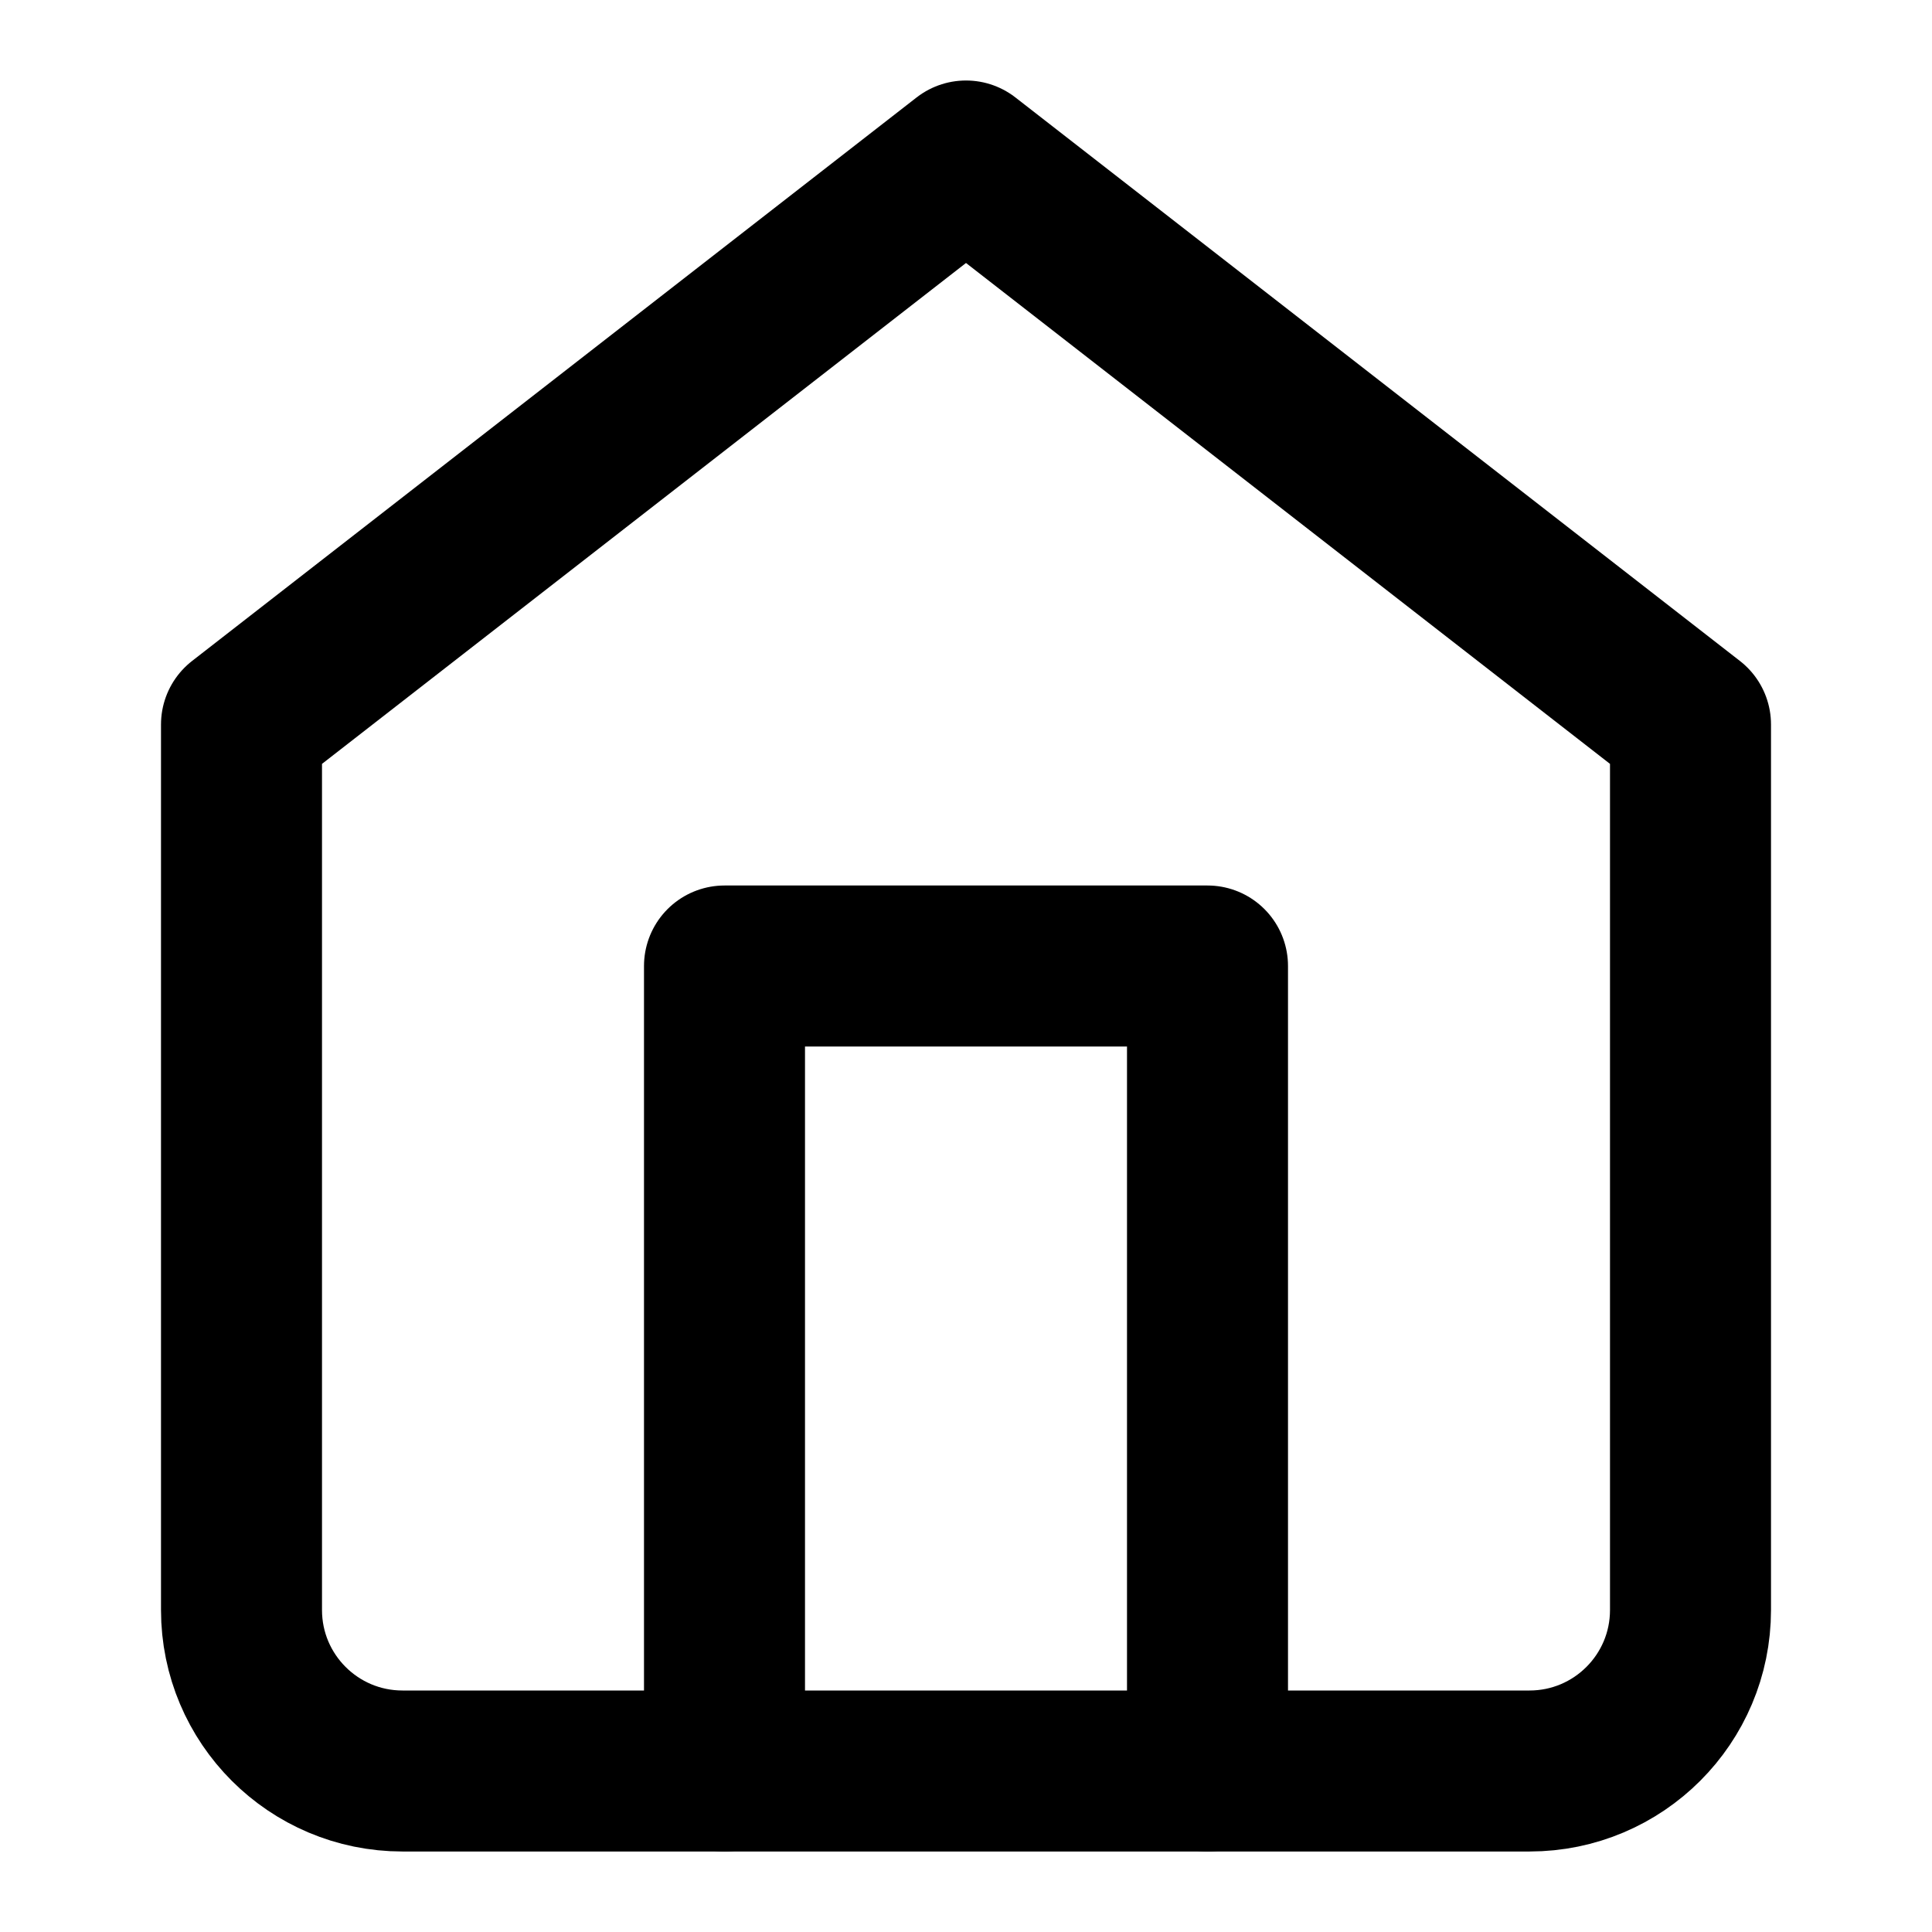
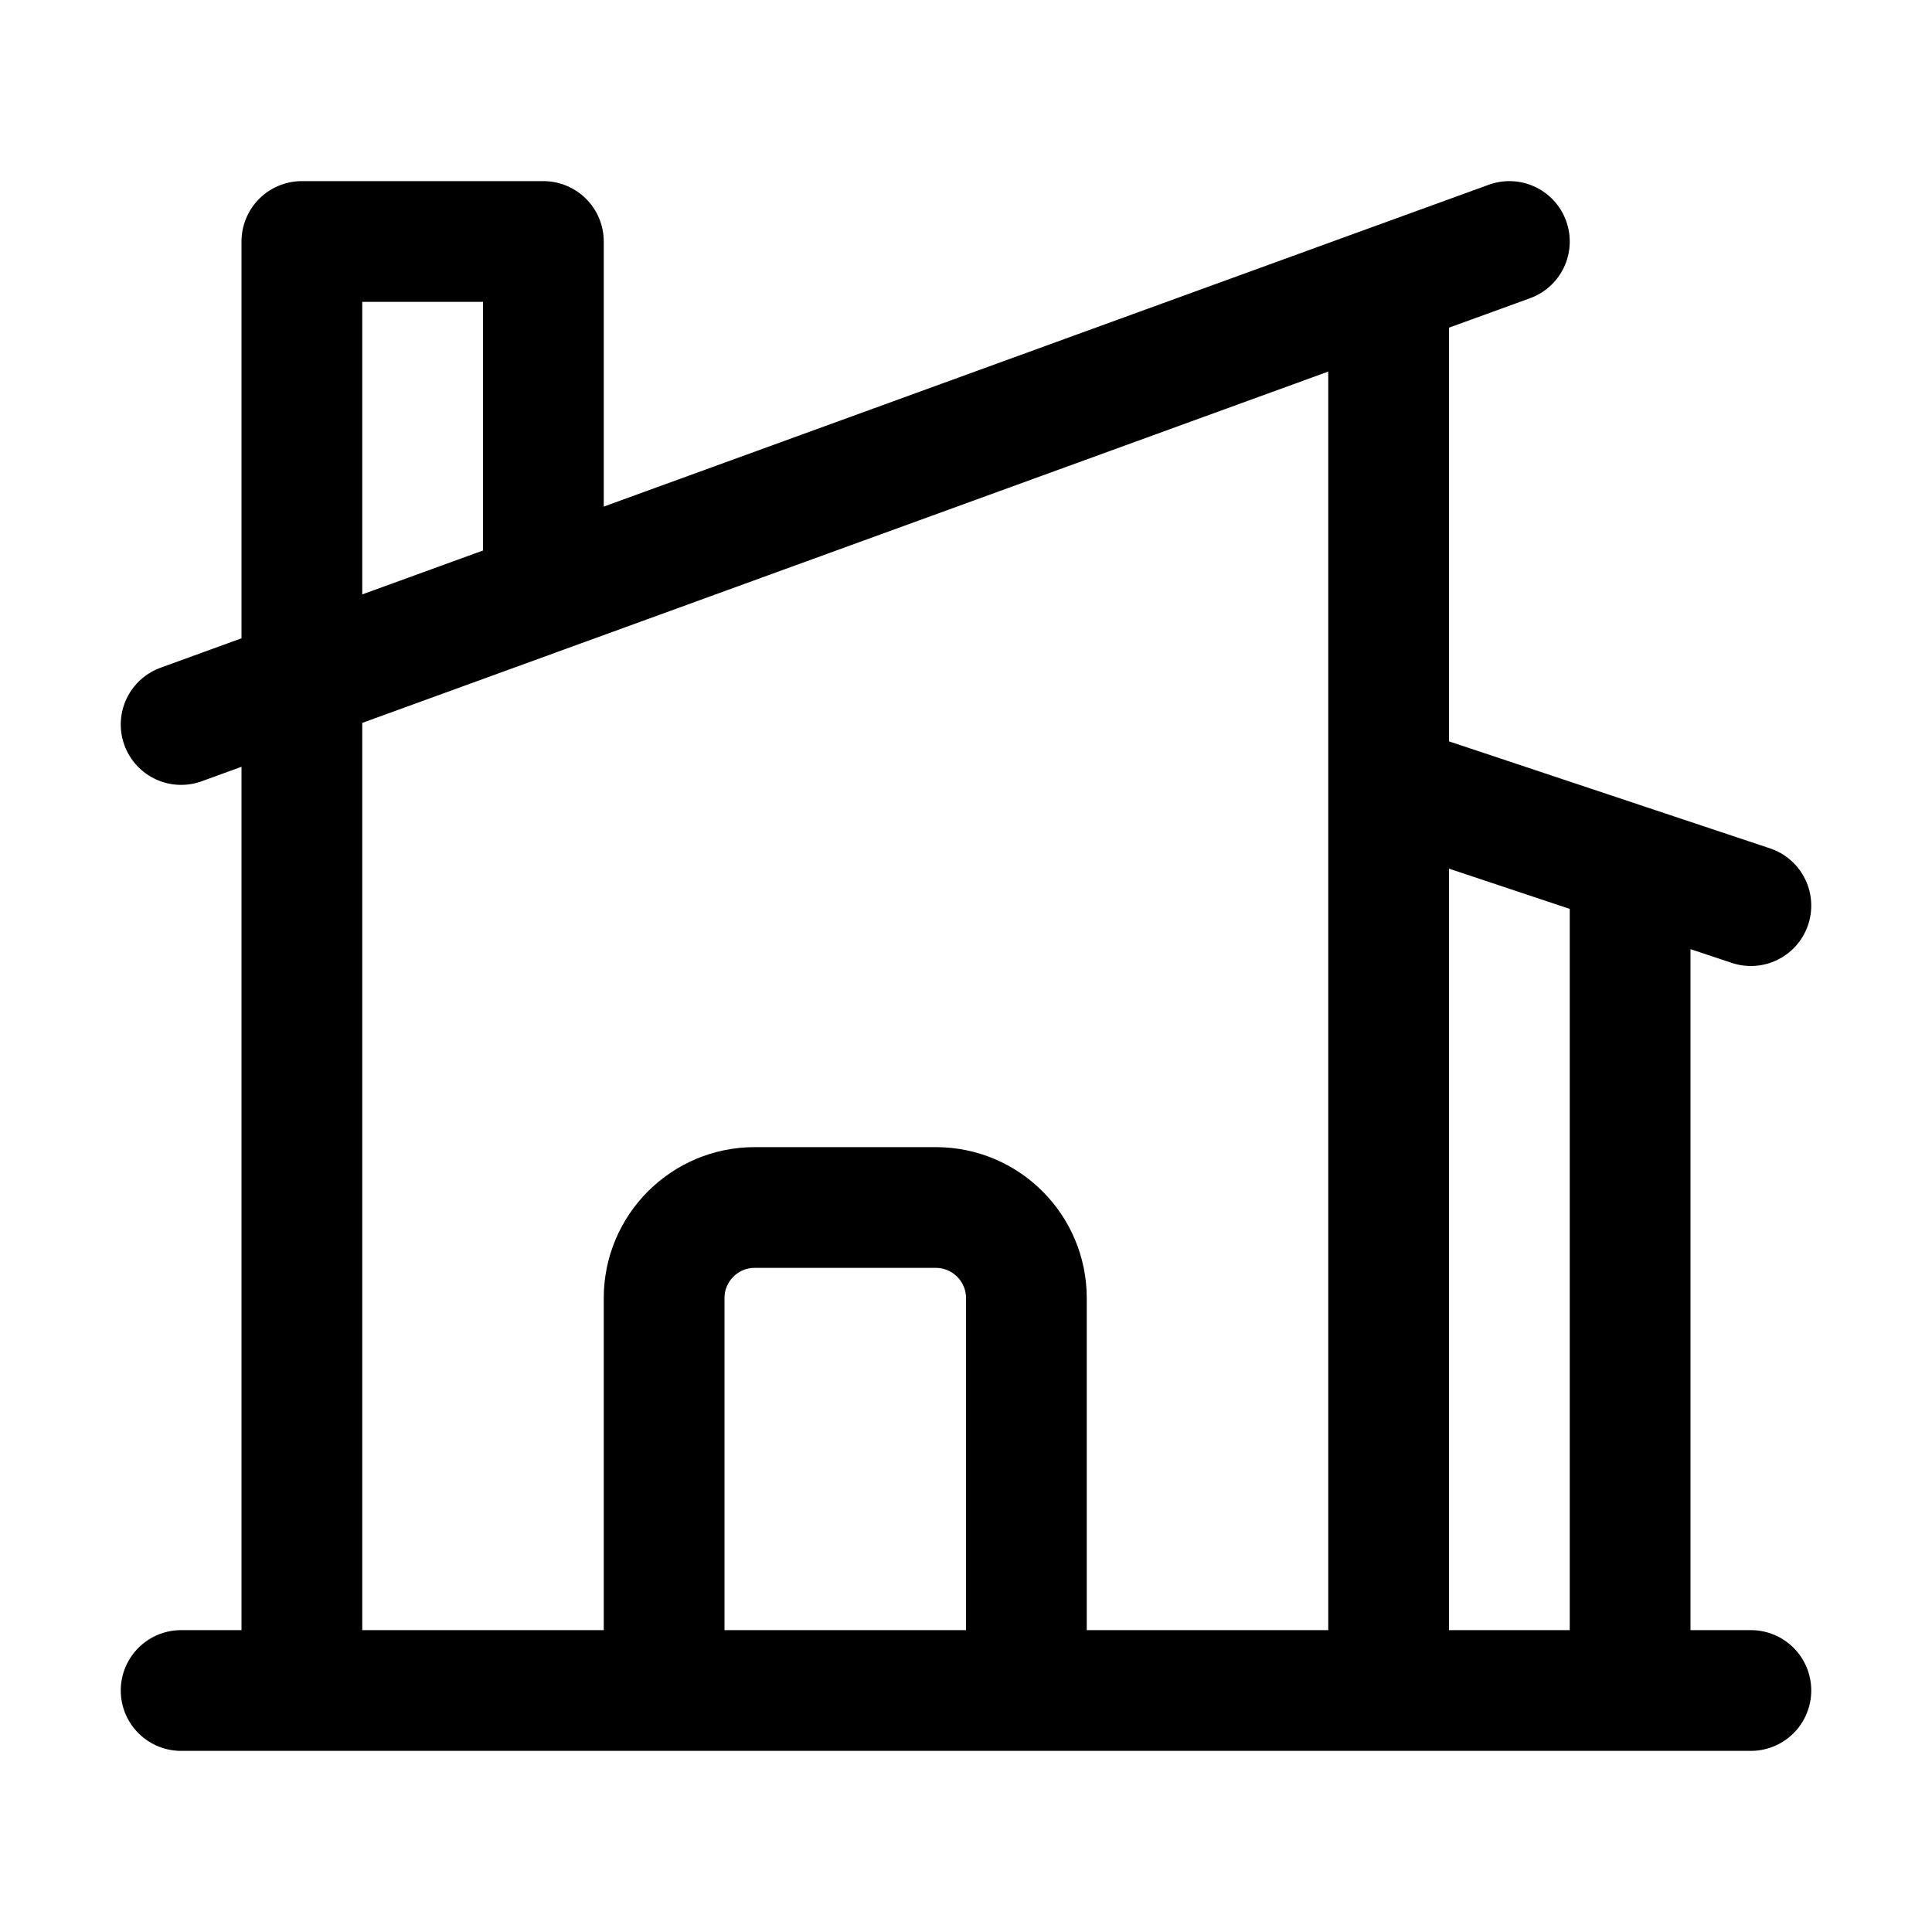
- <svg xmlns="http://www.w3.org/2000/svg" width="24" height="24" viewBox="0 0 24 24" fill="none" stroke="currentColor" stroke-width="2" stroke-linecap="round" stroke-linejoin="round" class="feather feather-home">
-   <path d="M3 9l9-7 9 7v11a2 2 0 0 1-2 2H5a2 2 0 0 1-2-2z" />
-   <polyline points="9 22 9 12 15 12 15 22" />
+ <svg xmlns="http://www.w3.org/2000/svg" fill="none" viewBox="0 0 24 24" stroke-width="1.5" stroke="currentColor" class="w-6 h-6">
+   <path stroke-linecap="round" stroke-linejoin="round" d="M8.25 21v-4.875c0-.621.504-1.125 1.125-1.125h2.25c.621 0 1.125.504 1.125 1.125V21m0 0h4.5V3.545M12.75 21h7.5V10.75M2.25 21h1.5m18 0h-18M2.25 9l4.5-1.636M18.75 3l-1.5.545m0 6.205l3 1m1.5.5l-1.5-.5M6.75 7.364V3h-3v18m3-13.636l10.5-3.819" />
</svg>
